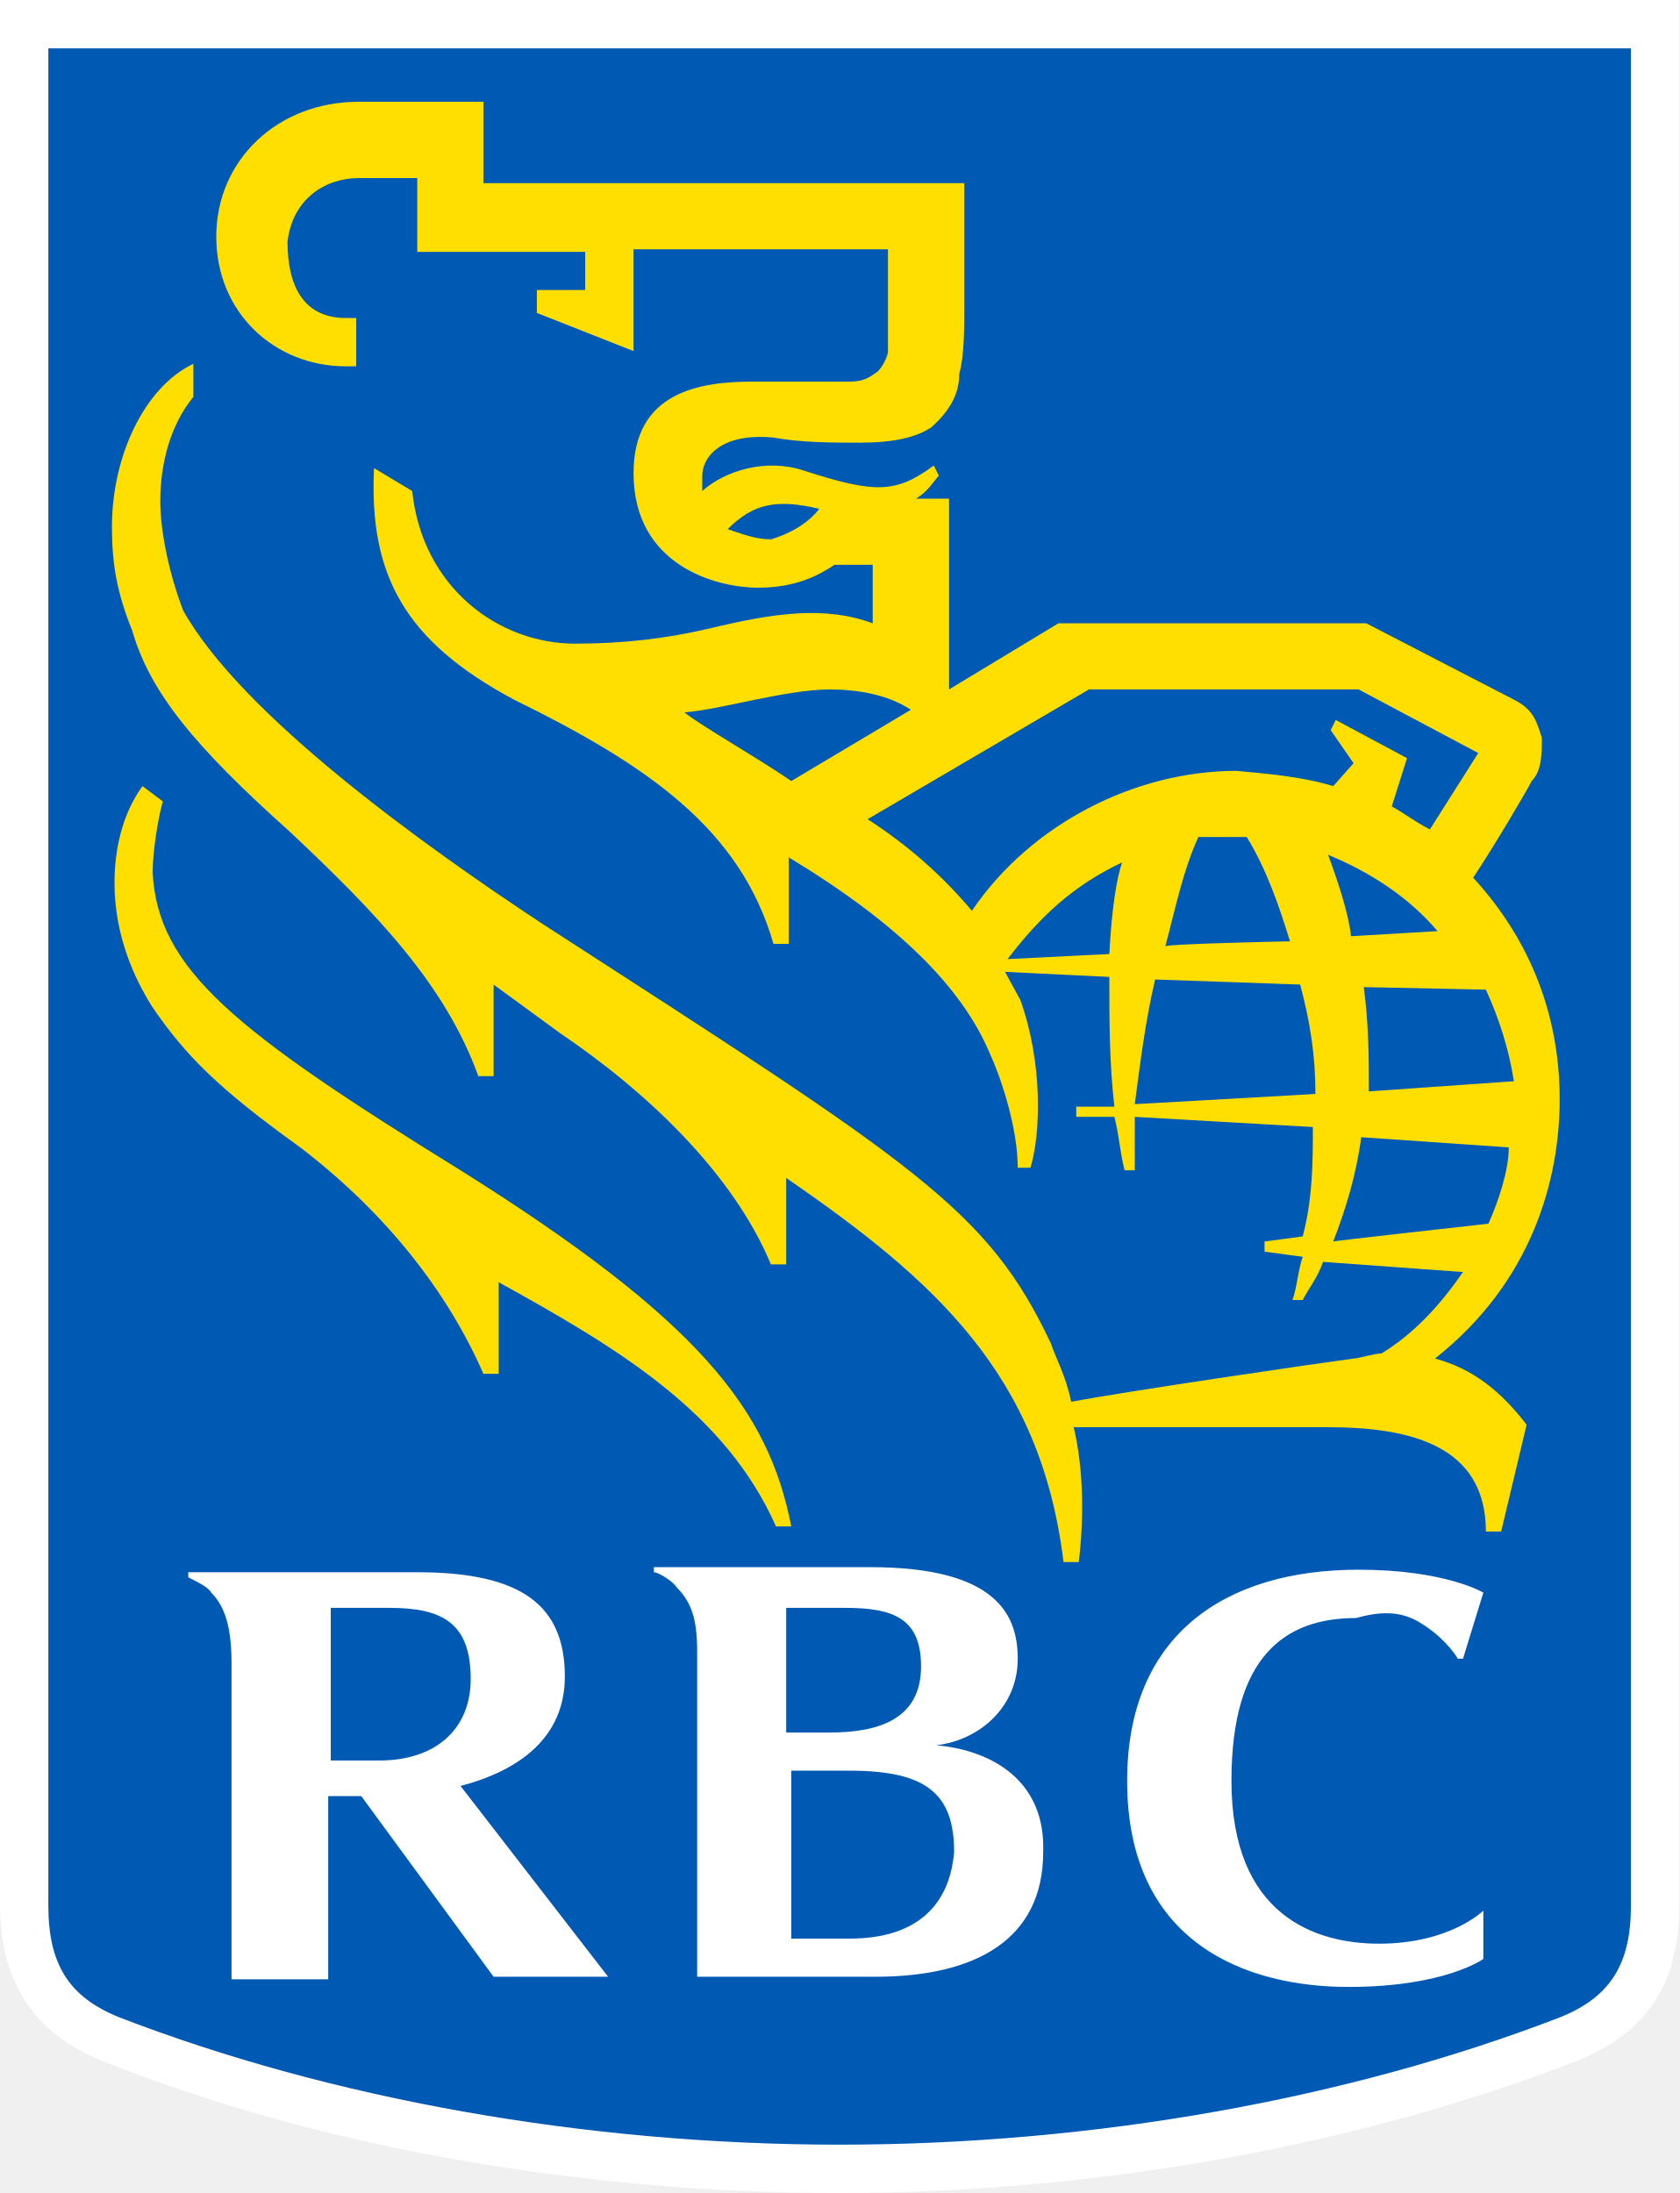
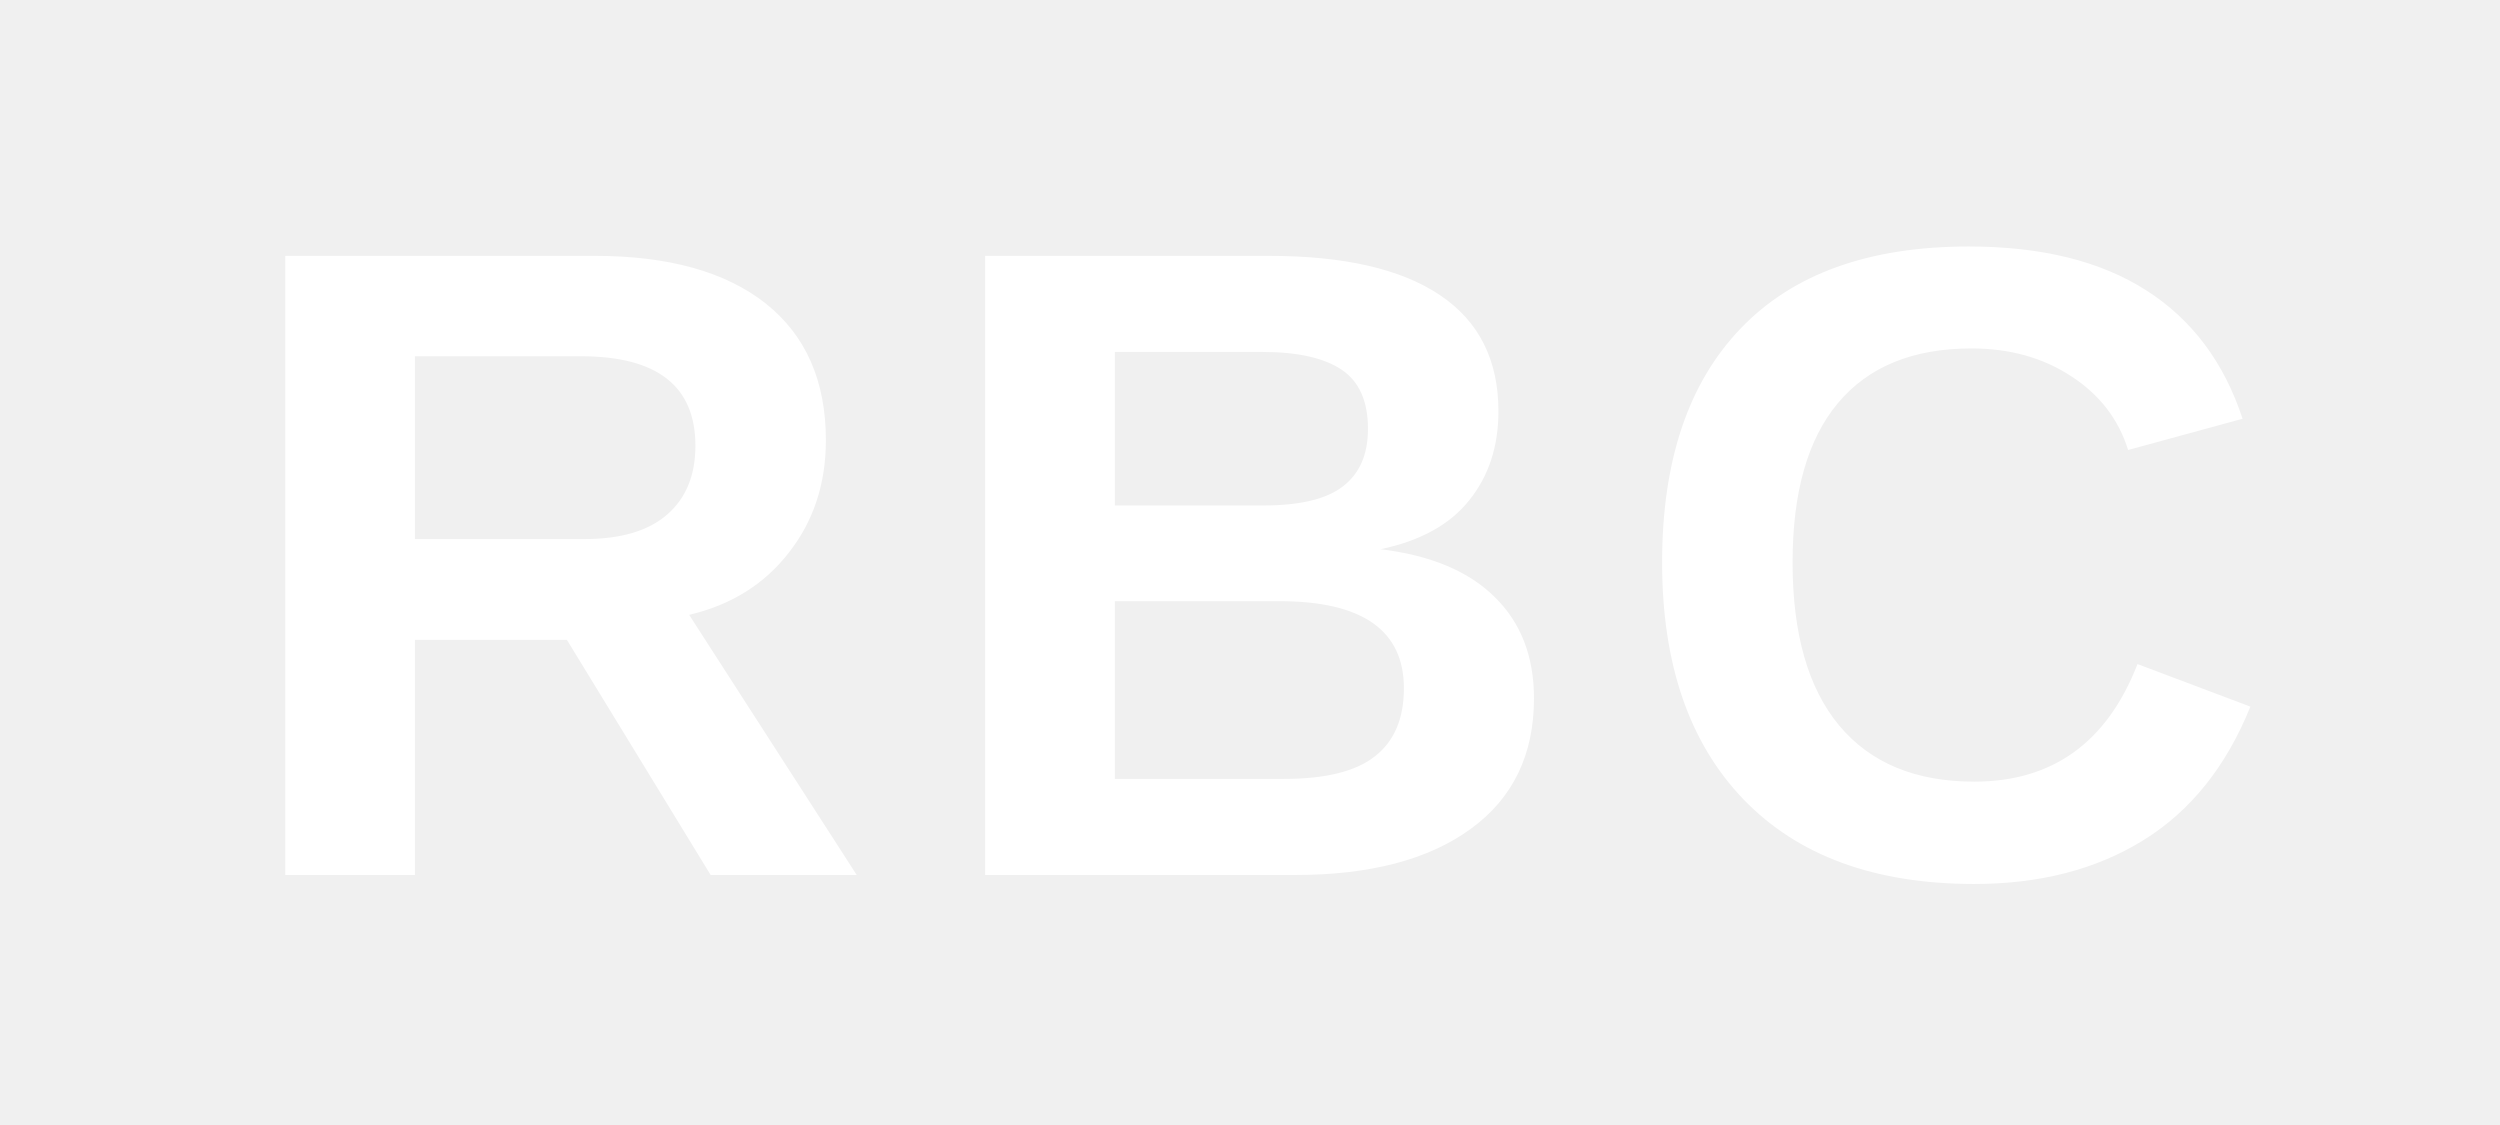
- <svg xmlns="http://www.w3.org/2000/svg" version="1.1" id="Layer_1" x="0px" y="0px" viewBox="0 0 66 86.2" style="enable-background:new 0 0 66 86.2;" xml:space="preserve">
-   <style type="text/css">
-   .st0{fill:#0059B3;}
- 	.st1{fill:#FFFFFF;}
- 	.st2{fill:#FFDF01;}
-  </style>
-   <g>
-     <path class="st0" d="M65.1,74.9c0,2.8-1.1,4.3-3.4,5.3C53,83.5,42.8,85.2,33,85.2s-20-1.7-28.7-5.1c-2.3-0.9-3.4-2.5-3.4-5.3V0.9   h64.1V74.9">
-   </path>
-     <g>
-       <path class="st1" d="M33,86.2c-10.2,0-20.5-1.8-29-5.2c-2.7-1.1-4-3.1-4-6.2V0h66v74.9c0,3.1-1.3,5-4,6.1    C53.5,84.3,43.2,86.2,33,86.2z M1.9,1.9v73c0,2.3,0.8,3.6,2.8,4.4c8.3,3.2,18.3,5,28.3,5s20-1.8,28.3-5c2-0.8,2.8-2.1,2.8-4.4v-73    H1.9z">
-    </path>
-     </g>
-     <path class="st2" d="M18.1,46C9.2,40.5,6.2,38.1,6,34.3c0-0.8,0.2-2.1,0.4-2.8l-0.8-0.6c-0.8,1.1-1.1,2.5-1.1,3.8   c0,2.1,0.8,3.8,1.5,4.9c1.3,1.9,2.6,3.2,5.8,5.5c3.4,2.6,5.8,5.7,7.2,8.9h0.6v-3.6c4.7,2.6,8.9,5.1,10.9,9.6h0.6   C30.2,55.4,27.5,51.9,18.1,46 M44.1,33.9c-1.9,0.9-3.2,2.1-4.5,3.8l4-0.2C43.7,35.6,43.9,34.5,44.1,33.9z M58.5,48.1   c0.4-0.9,0.8-2.1,0.8-3l-5.8-0.4c-0.2,1.5-0.6,2.8-1.1,4.1C52.2,48.8,58.5,48.1,58.5,48.1z M52.2,33.6c0.4,1.1,0.8,2.3,0.9,3.2   l3.4-0.2C55.4,35.3,53.9,34.3,52.2,33.6z M50.7,37c-0.4-1.3-0.9-2.8-1.7-4.1h-1.9c-0.6,1.3-0.9,2.8-1.3,4.3   C45.8,37.1,50.7,37,50.7,37z M53.6,38.8c0.2,1.5,0.2,2.8,0.2,4.1l5.7-0.4c-0.2-1.3-0.6-2.5-1.1-3.6L53.6,38.8z M51.7,43   c0-1.5-0.2-2.8-0.6-4.3l-5.7-0.2c-0.4,1.7-0.6,3.4-0.8,4.9C44.7,43.4,51.7,43,51.7,43z M52.4,30.9l0.8-0.9l-0.9-1.3l0.2-0.4   l2.8,1.5l-0.6,1.9c0.4,0.2,0.9,0.6,1.5,0.9l1.9-3l-4.7-2.5H42.8l-8.7,5.1c1.7,1.1,3,2.3,4.1,3.6c2.3-3.4,6.4-5.5,10.4-5.5   C49.6,30.4,51.1,30.5,52.4,30.9z M31.1,30.7l4.7-2.8c-0.9-0.6-2.1-0.8-3.2-0.8c-1.7,0-4.3,0.8-5.7,0.9   C27.5,28.5,29.8,29.8,31.1,30.7z M32.2,20c-1.7-0.4-2.6-0.2-3.6,0.8c0.6,0.2,1.1,0.4,1.7,0.4C31.3,20.9,31.9,20.4,32.2,20z    M59,60.2h-0.6c0-3.4-3-4.1-6.2-4.1h-10c0.4,1.7,0.4,3.6,0.2,5.3h-0.6c-0.9-7.4-5.1-11.1-10.9-15.1v3.4h-0.6   c-1.5-3.6-4.9-6.8-8.3-9.1l-2.6-1.9v3.6h-0.6c-1.3-3.6-4-6.4-7.4-9.6c-3.8-3.4-5.5-5.5-6.2-7.9c-0.6-1.5-0.8-2.6-0.8-4.1   c0-2.8,1.3-5.5,3.2-6.4v1.3c-0.9,1.1-1.3,2.6-1.3,4.1c0,1.3,0.4,3,0.9,4.3c2.3,4.1,9.4,9.2,14.1,12.3C36,45.8,38.8,47.5,41.3,52.8   c0.2,0.6,0.6,1.3,0.8,2.3c2.1-0.4,9.6-1.5,11.1-1.7c0.2,0,0.8-0.2,1.1-0.2c1.3-0.8,2.3-1.9,3.2-3.2L52,49.6   c-0.2,0.6-0.6,1.1-0.8,1.5h-0.4c0.2-0.6,0.2-1.1,0.4-1.7l-1.5-0.2v-0.4l1.5-0.2c0.4-1.5,0.4-3,0.4-4.3l-7-0.4V46h-0.4   c-0.2-0.8-0.2-1.3-0.4-2.1h-1.5v-0.4h1.5c-0.2-1.7-0.2-3.4-0.2-5.1l-4.1-0.2l0.6,1.1c0.9,2.5,0.8,5.3,0.4,6.6H40   c0-1.5-0.6-3.4-1.1-4.5c-1.1-2.6-3.6-5.1-7.9-7.7v3.4h-0.6c-1.3-4.5-4.9-7-10.2-9.6c-4.3-2.3-5.7-4.9-5.5-9.1l1.5,0.9   c0.4,3.8,3.4,6,6.4,6c1.9,0,3.6-0.2,5.3-0.6c2.5-0.6,4.5-0.9,6.4-0.2v-2.3h-1.5c-0.6,0.4-1.5,0.9-3,0.9c-1.7,0-4.9-0.9-4.9-4.5   c0-3.2,2.6-3.6,4.7-3.6h3.8c0.6,0,0.8-0.2,1.1-0.4c0.2-0.2,0.4-0.6,0.4-0.8v-4h-10v4l-3.8-1.5v-0.9H23v-1.5h-6.6V7h-2.3   c-1.3,0-2.6,0.8-2.8,2.5c0,1.7,0.6,3,2.3,3H14v1.9h-0.4c-2.8,0-5.1-2.1-5.1-5.1S10.9,4,14.1,4H19v3.2h18.9v4.9c0,0.8,0,1.9-0.2,2.6   c0,0.6-0.2,1.3-1.1,2.1c-0.6,0.4-1.5,0.6-2.8,0.6c-1.1,0-2.3,0-3.4-0.2c-2.1-0.2-2.8,0.8-2.8,1.5v0.6c0.9-0.8,2.5-1.3,4-0.8   c2.8,0.9,3.6,0.9,5.1-0.2l0.2,0.4c-0.2,0.2-0.4,0.6-0.9,0.9h1.3v7.5l4.3-2.6h12.1l5.8,3c0.8,0.4,0.9,0.9,1.1,1.5   c0,0.6,0,1.3-0.4,1.7c-0.2,0.4-1.5,2.6-2.3,3.8c2.3,2.5,3.4,5.5,3.4,8.7c0,3.2-1.1,7.2-4.9,10.2c1.5,0.4,2.6,1.3,3.6,2.6L59,60.2">
-   </path>
-     <path class="st1" d="M33.4,76.2h-2.3v-6.6h2.3c3,0,4.1,0.9,4.1,3.2C37.3,75.1,35.8,76.2,33.4,76.2z M33.2,63.2c1.9,0,3,0.4,3,2.3   c0,2.1-1.7,2.6-3.6,2.6h-1.7v-4.9C30.9,63.2,33.2,63.2,33.2,63.2z M36.8,68.6c1.7-0.2,3.2-1.5,3.2-3.4c0-1.7-0.8-3.6-5.8-3.6h-8.5   v0.2c0.2,0,0.8,0.4,0.9,0.6c0.6,0.6,0.8,1.3,0.8,2.5v12.8h7c4,0,6.6-1.5,6.6-4.9C41.1,70,39,68.8,36.8,68.6 M12.8,63.2h2.5   c2.1,0,3.2,0.6,3.2,2.8c0,1.9-1.3,3.2-3.6,3.2H13v-6H12.8z M19.4,77.7h4.5l-5.8-7.5c2.3-0.6,4.1-1.9,4.1-4.3c0-2.8-1.7-4.1-5.8-4.1   H7.4v0.2c0.4,0.2,0.8,0.4,0.9,0.6c0.6,0.6,0.8,1.5,0.8,2.8v12.4h3.8v-7.2h1.3L19.4,77.7 M56,63.9c0.9,0.6,1.3,1.3,1.3,1.3h0.2   l0.8-2.6c0,0-1.5-0.9-4.9-0.9c-5.3,0-9.1,2.6-9.1,8.3c0,6.4,4.7,8.1,8.7,8.1c3.8,0,5.3-1.1,5.3-1.1v-1.9c0,0-1.3,1.3-4.1,1.3   c-2.5,0-5.8-1.1-5.8-6.4c0-4.9,2.1-6.4,4.9-6.4C54.7,63.2,55.4,63.5,56,63.9">
-   </path>
-   </g>
+ <svg xmlns="http://www.w3.org/2000/svg" viewBox="0 0 100 45">
+   <text x="50" y="35" text-anchor="middle" font-family="Arial, sans-serif" font-size="36" font-weight="700" fill="white" letter-spacing="2">RBC</text>
</svg>
